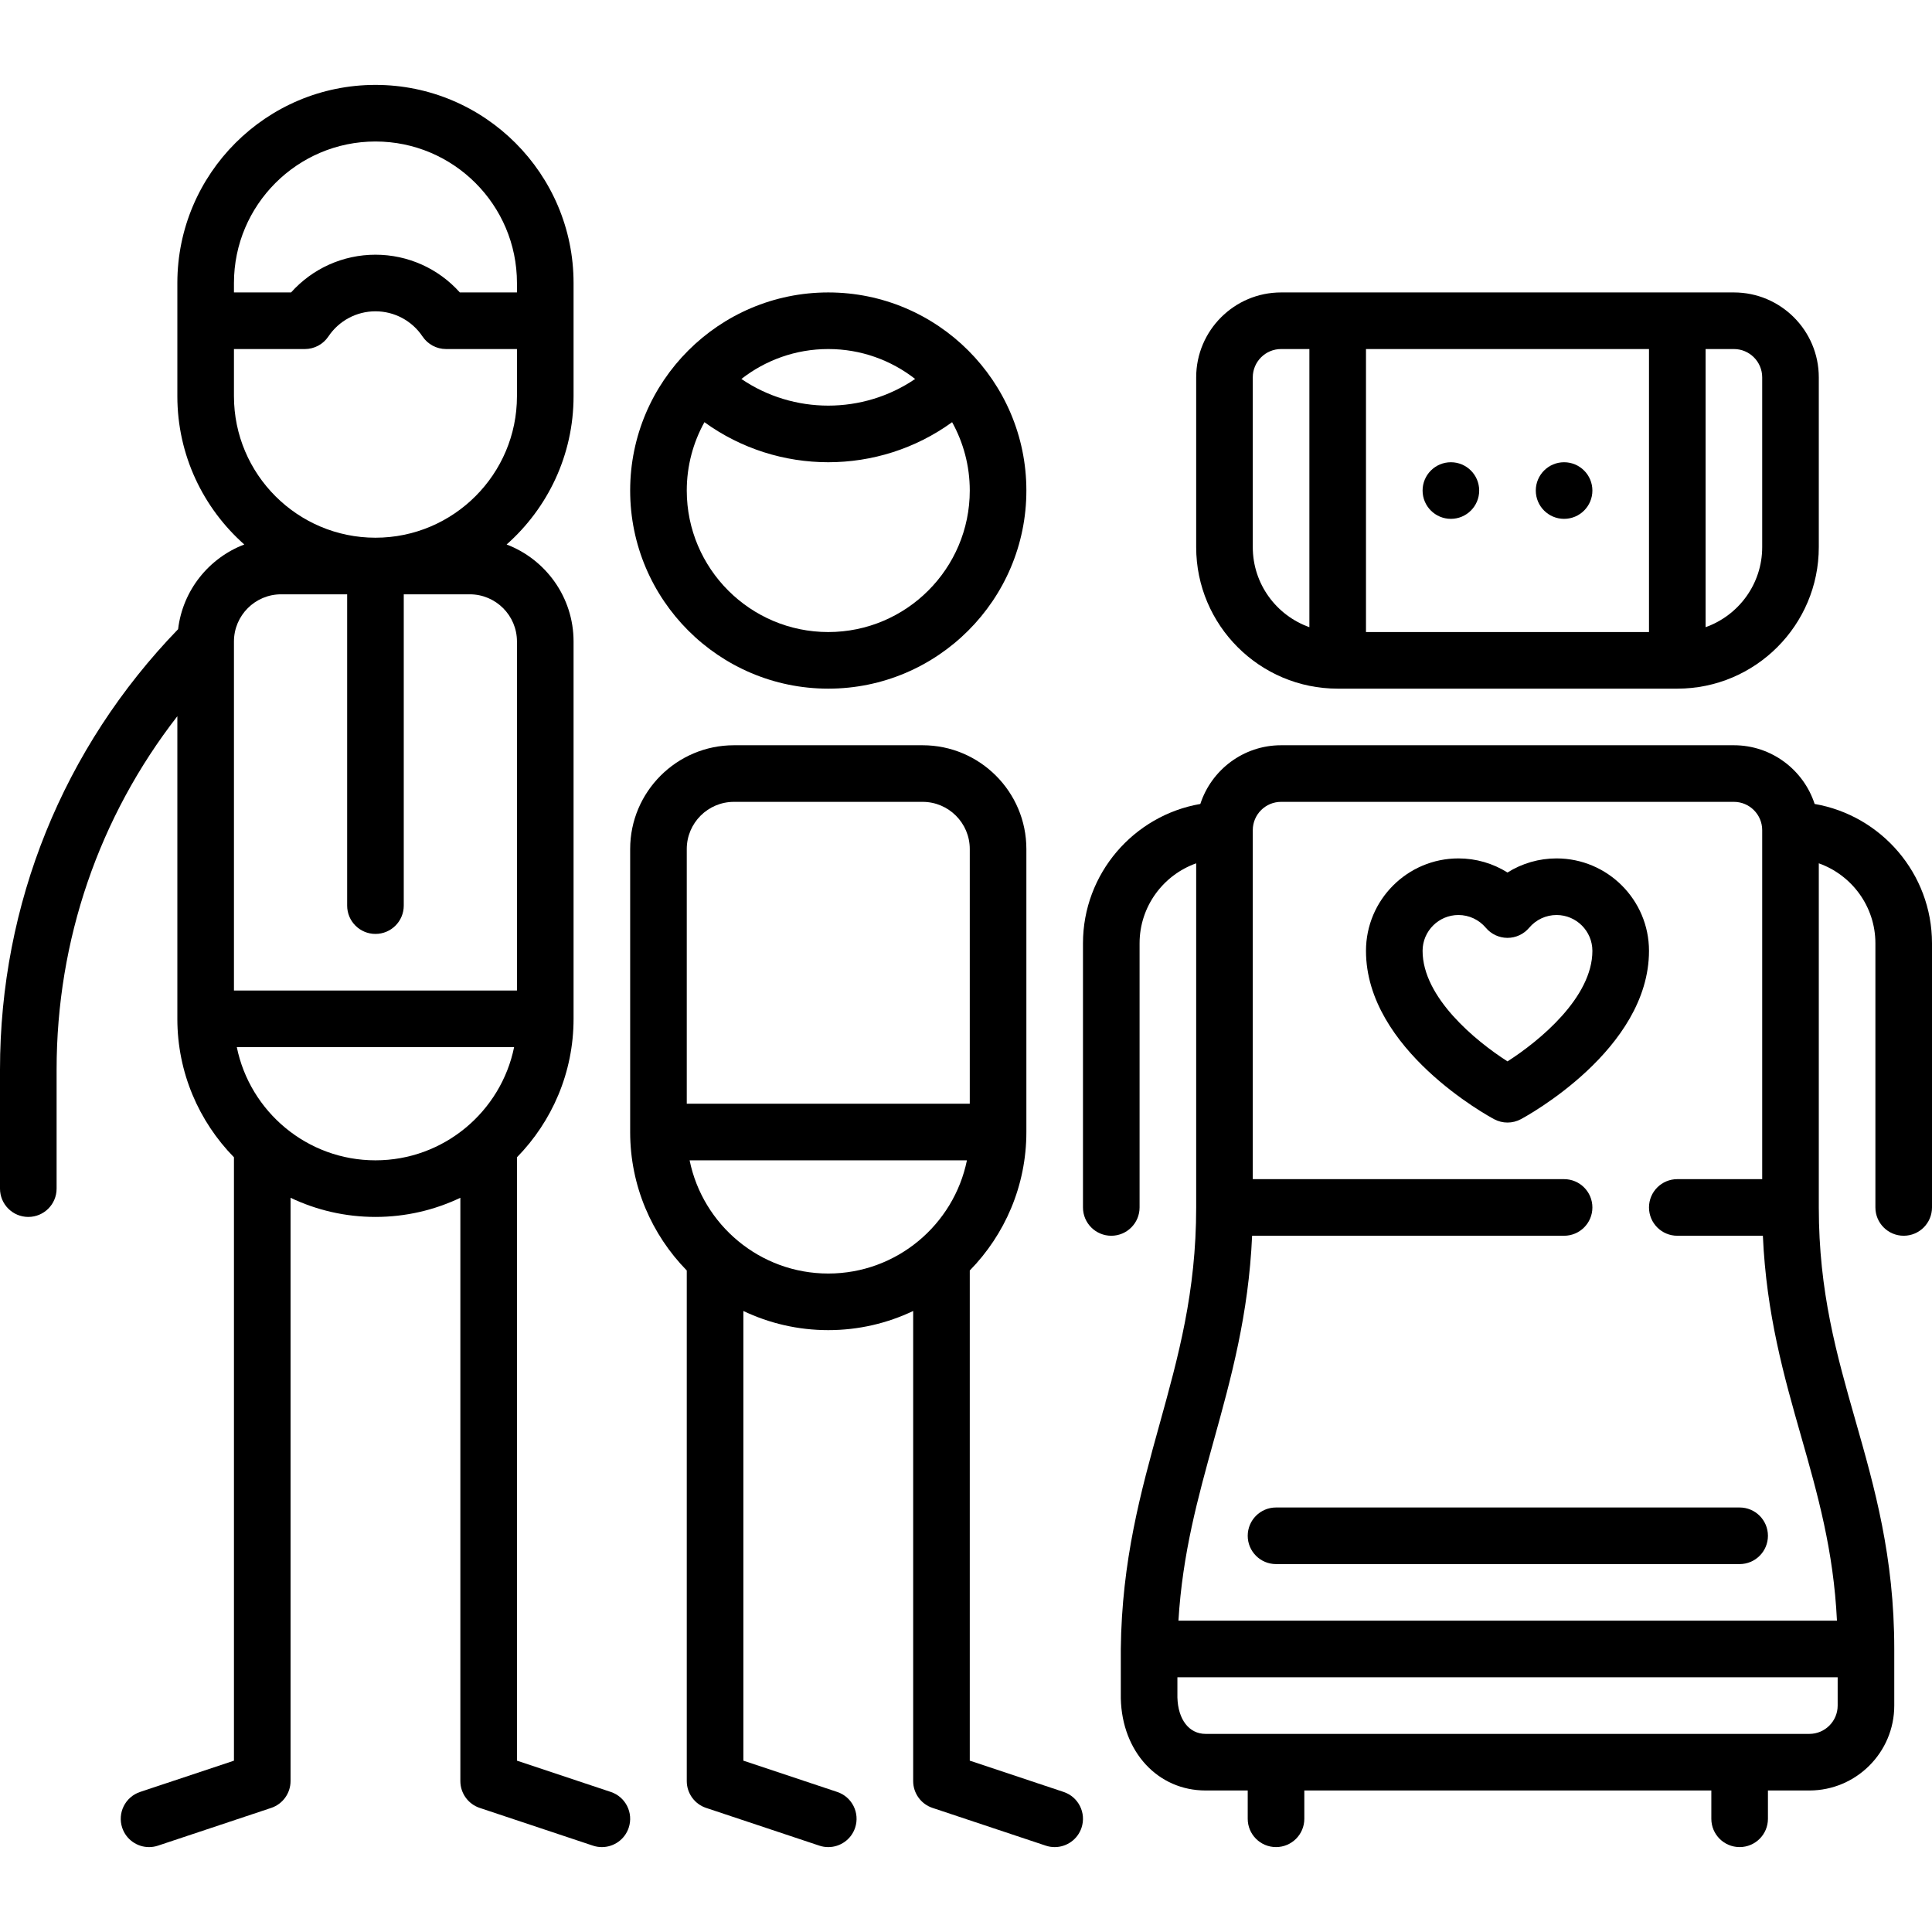
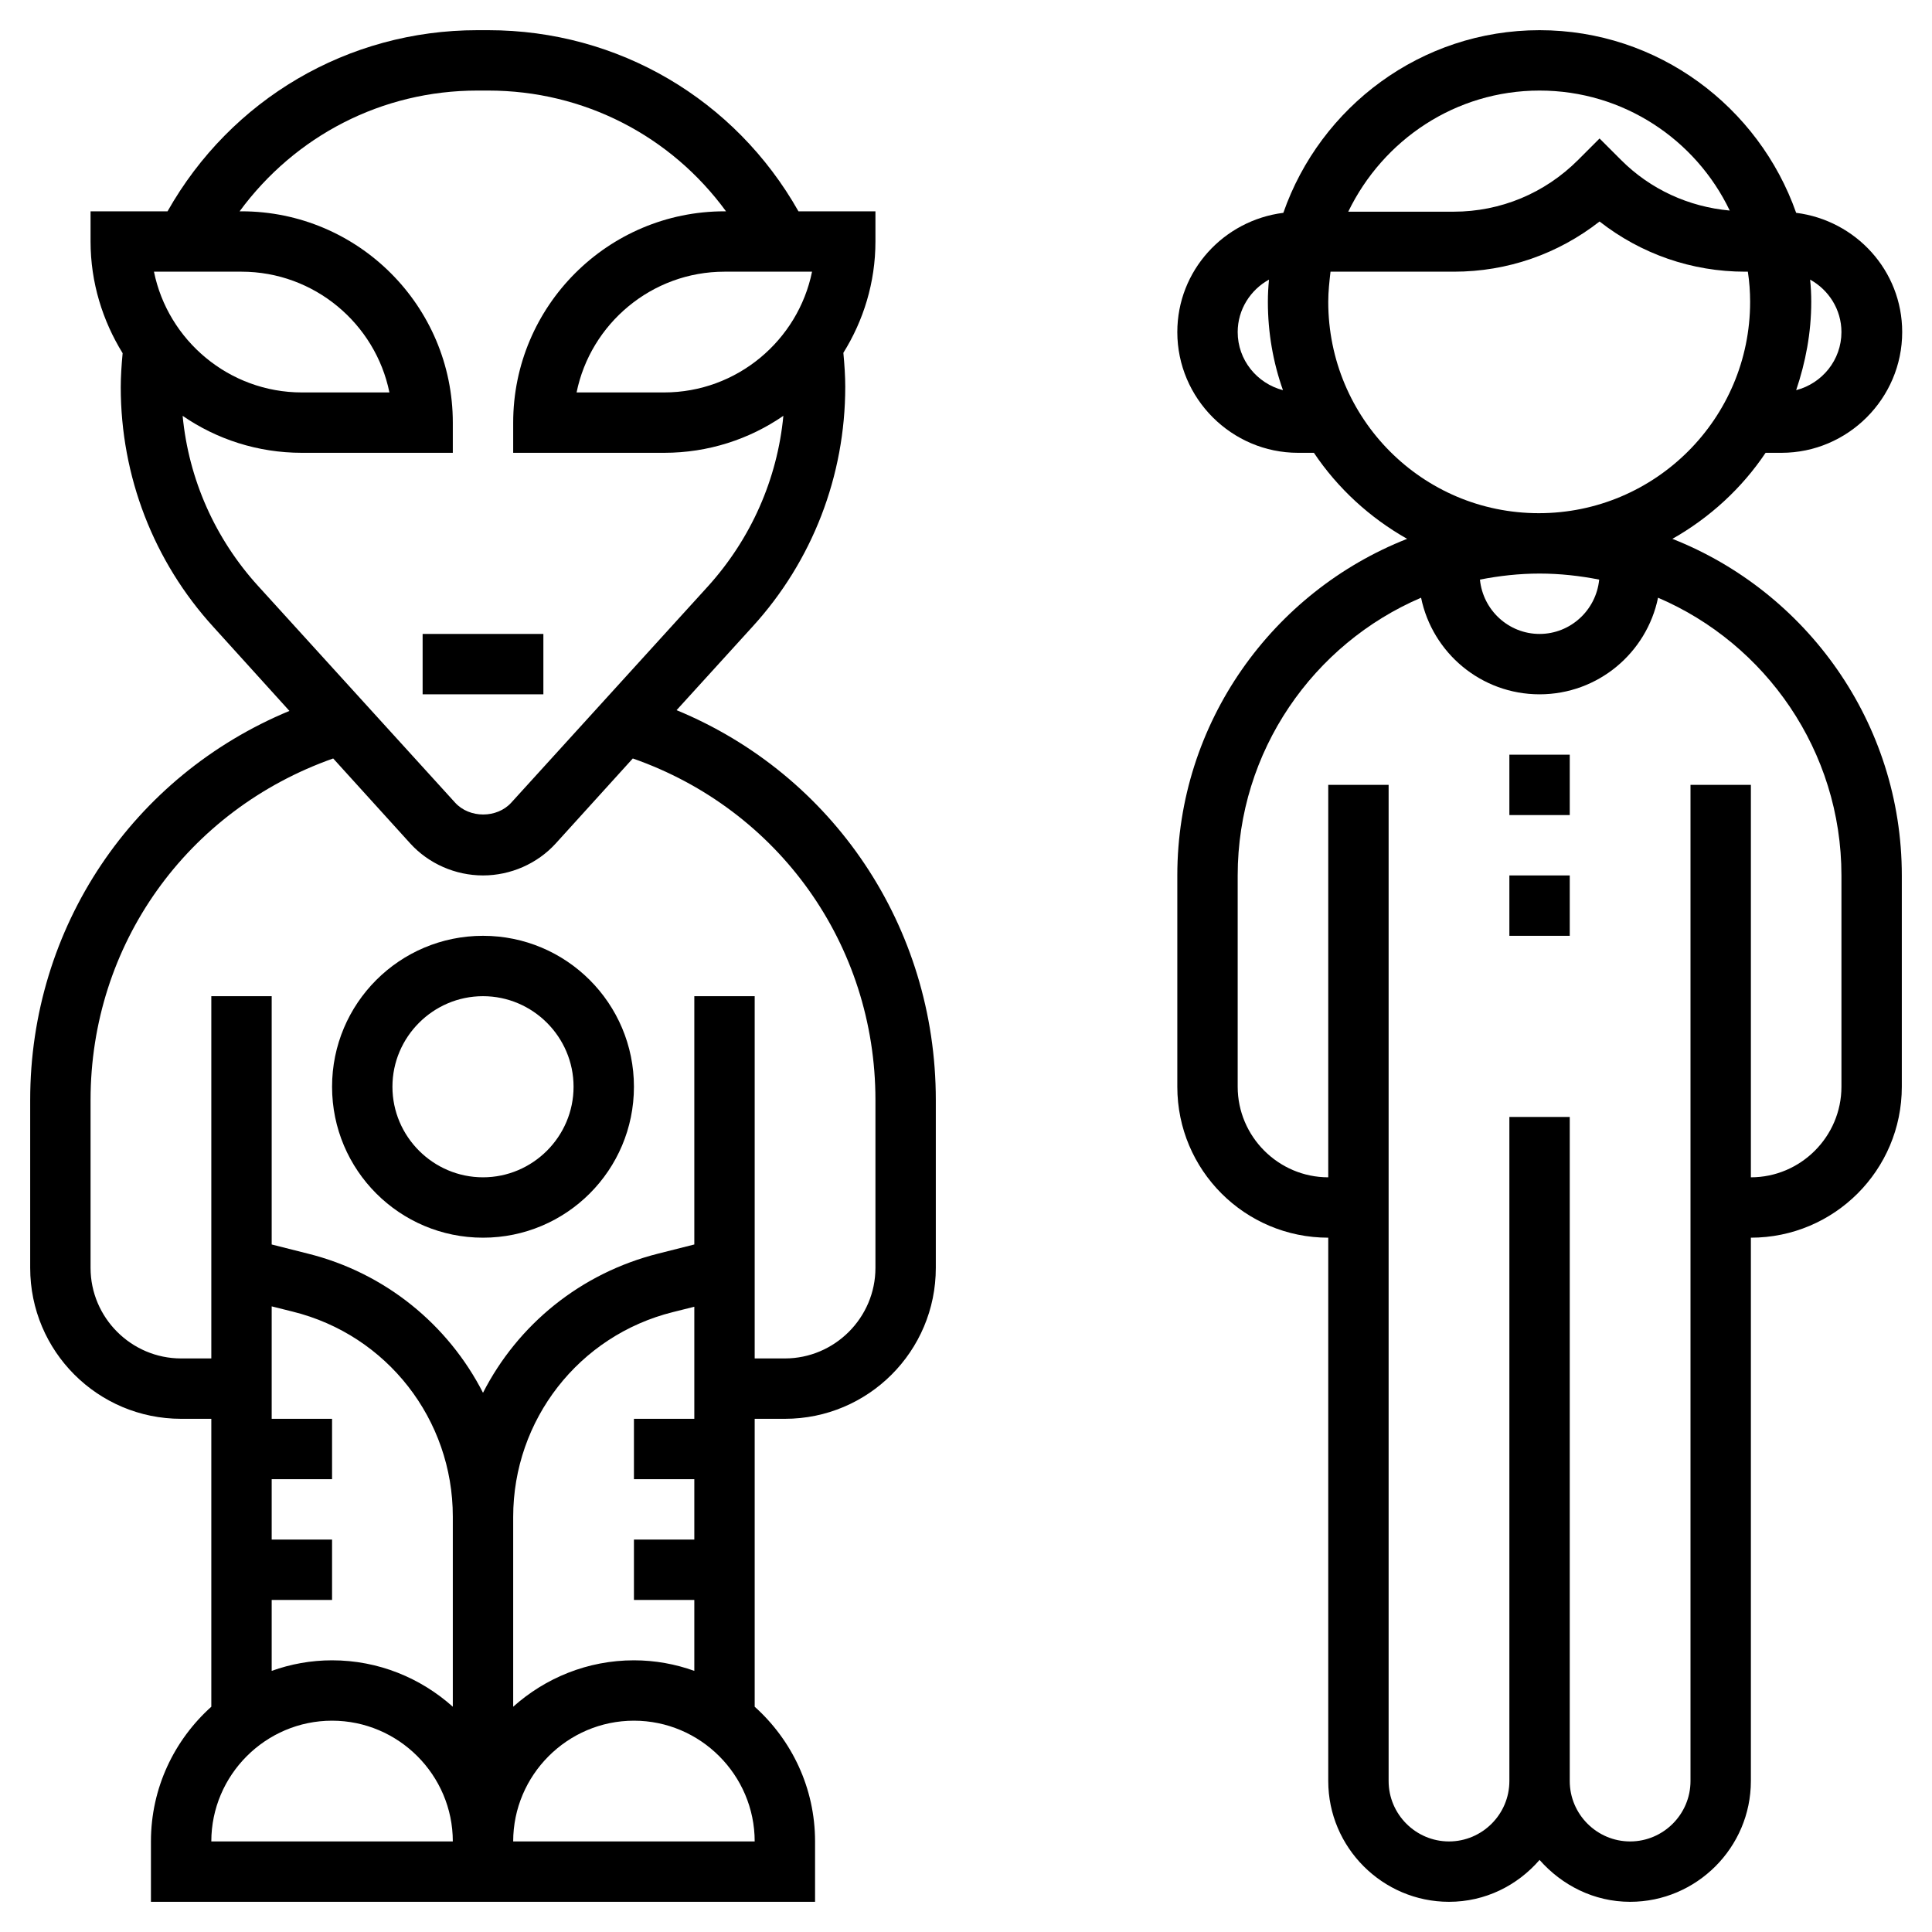
- <svg xmlns="http://www.w3.org/2000/svg" version="1.1" id="Capa_1" x="0px" y="0px" viewBox="0 0 512 512" style="enable-background:new 0 0 512 512;" xml:space="preserve">
-   <g>
-     <g>
-       <path d="M219.5,77.499c-28.949,0-52.5,23.552-52.5,52.5s23.551,52.5,52.5,52.5c28.949,0,52.5-23.552,52.5-52.5    S248.449,77.499,219.5,77.499z M219.5,92.499c8.674,0,16.662,2.968,23.022,7.931c-13.839,9.419-32.206,9.419-46.045,0    C202.838,95.467,210.826,92.499,219.5,92.499z M219.5,167.499c-20.678,0-37.5-16.822-37.5-37.5c0-6.567,1.702-12.742,4.68-18.116    c9.75,7.072,21.284,10.615,32.82,10.615s23.07-3.543,32.82-10.615c2.978,5.374,4.68,11.549,4.68,18.116    C257,150.677,240.178,167.499,219.5,167.499z" />
-     </g>
-   </g>
-   <g>
-     <g>
-       <path d="M281.872,474.884L257,466.594V336.691c9.27-9.472,15-22.423,15-36.692v-75c0-15.163-12.336-27.5-27.5-27.5h-50    c-15.164,0-27.5,12.337-27.5,27.5v75c0,14.269,5.73,27.22,15,36.692v135.308c0,3.229,2.066,6.095,5.128,7.115l30,10    c0.787,0.262,1.586,0.387,2.373,0.387c3.14,0,6.066-1.987,7.114-5.13c1.31-3.93-0.814-8.178-4.744-9.487L197,466.594V347.423    c6.824,3.251,14.452,5.076,22.5,5.076c8.048,0,15.676-1.826,22.5-5.076v124.576c0,3.229,2.066,6.095,5.128,7.115l30,10    c0.787,0.262,1.586,0.387,2.373,0.387c3.14,0,6.066-1.987,7.114-5.13C287.925,480.441,285.801,476.193,281.872,474.884z     M182,224.999c0-6.893,5.607-12.5,12.5-12.5h50c6.893,0,12.5,5.607,12.5,12.5v67.5h-75V224.999z M219.5,337.499    c-18.11,0-33.261-12.904-36.745-30h73.491C252.761,324.595,237.61,337.499,219.5,337.499z" />
-     </g>
-   </g>
-   <g>
-     <g>
-       <circle cx="384.5" cy="130" r="7.5" />
-     </g>
-   </g>
-   <g>
-     <g>
-       <circle cx="414.5" cy="130" r="7.5" />
-     </g>
-   </g>
-   <g>
-     <g>
-       <path d="M459.5,77.499h-120c-12.407,0-22.5,10.094-22.5,22.5v45c0,20.678,16.822,37.5,37.5,37.5h90    c20.678,0,37.5-16.822,37.5-37.5v-45C482,87.593,471.907,77.499,459.5,77.499z M347,166.209c-8.729-3.096-15-11.433-15-21.21v-45    c0-4.136,3.364-7.5,7.5-7.5h7.5V166.209z M437,167.499h-75v-75h75V167.499z M467,144.999c0,9.777-6.271,18.114-15,21.21v-73.71    h7.5c4.136,0,7.5,3.364,7.5,7.5V144.999z" />
-     </g>
-   </g>
-   <g>
-     <g>
-       <path d="M480.899,213.056c-2.933-9.018-11.415-15.557-21.399-15.557h-120c-9.984,0-18.466,6.539-21.399,15.557    C300.463,216.103,287,231.503,287,249.999v69.988c0,4.143,3.358,7.5,7.5,7.5c4.142,0,7.5-3.357,7.5-7.5v-69.988    c0-9.777,6.271-18.114,15-21.21v91.199c0,22.439-4.731,39.505-9.74,57.571c-4.903,17.687-9.974,35.976-10.236,59.439v12.95    c0,0.061,0,0.12,0.002,0.181c0.34,14.12,9.792,24.369,22.474,24.369h11.159v7.5c0,4.143,3.358,7.5,7.5,7.5    c4.142,0,7.5-3.357,7.5-7.5v-7.5h107.862v7.5c0,4.143,3.358,7.5,7.5,7.5c4.142,0,7.5-3.357,7.5-7.5v-7.5H479.5    c12.407,0,22.5-10.094,22.5-22.5v-15c0-24.479-5.23-42.822-10.288-60.562c-4.995-17.52-9.712-34.067-9.712-56.449v-91.199    c8.729,3.096,15,11.433,15,21.21v69.988c0,4.143,3.358,7.5,7.5,7.5c4.142,0,7.5-3.357,7.5-7.5v-69.988    C512,231.503,498.537,216.103,480.899,213.056z M487,451.999c0,4.136-3.364,7.5-7.5,7.5h-160c-4.38,0-7.309-3.784-7.476-9.648    v-5.352H487V451.999z M486.813,429.499H312.298c1.085-17.867,5.146-32.526,9.417-47.933c4.527-16.328,9.179-33.167,10.107-54.079    H414.5c4.142,0,7.5-3.357,7.5-7.5s-3.358-7.5-7.5-7.5H332v-92.488c0-4.136,3.365-7.5,7.5-7.5h120c4.136,0,7.5,3.364,7.5,7.5    v92.488h-22.5c-4.142,0-7.5,3.357-7.5,7.5s3.358,7.5,7.5,7.5h22.679c0.93,20.81,5.582,37.186,10.109,53.062    C481.707,396.053,485.904,410.802,486.813,429.499z" />
-     </g>
-   </g>
-   <g>
-     <g>
-       <path d="M461.021,399.499H338.159c-4.142,0-7.5,3.357-7.5,7.5s3.358,7.5,7.5,7.5h122.862c4.142,0,7.5-3.357,7.5-7.5    S465.164,399.499,461.021,399.499z" />
-     </g>
-   </g>
-   <g>
-     <g>
-       <path d="M412.5,227.487c-4.657,0-9.146,1.318-13,3.735c-3.854-2.418-8.343-3.735-13-3.735c-13.509,0-24.5,10.99-24.5,24.5    c0,26.2,32.583,43.878,33.971,44.618c1.103,0.588,2.316,0.882,3.529,0.882c1.213,0,2.426-0.294,3.529-0.882    c1.388-0.74,33.971-18.417,33.971-44.618C437,238.477,426.009,227.487,412.5,227.487z M399.5,281.277    c-8.49-5.428-22.5-16.969-22.5-29.29c0-5.238,4.262-9.5,9.5-9.5c2.801,0,5.449,1.235,7.265,3.39    c1.425,1.691,3.524,2.667,5.735,2.667s4.31-0.976,5.735-2.667c1.815-2.154,4.463-3.39,7.265-3.39c5.238,0,9.5,4.262,9.5,9.5    C422,264.309,407.99,275.85,399.5,281.277z" />
-     </g>
-   </g>
-   <g>
-     <g>
-       <path d="M161.872,474.884L137,466.594V306.691c9.27-9.472,15-22.423,15-36.692v-100c0-11.726-7.381-21.757-17.739-25.704    C145.13,134.669,152,120.625,152,104.999v-30c0-28.948-23.551-52.5-52.5-52.5c-28.949,0-52.5,23.552-52.5,52.5v30    c0,15.626,6.87,29.67,17.739,39.296c-9.384,3.576-16.317,12.146-17.539,22.447C16.745,198.223,0,239.556,0,283.466v31.533    c0,4.143,3.358,7.5,7.5,7.5s7.5-3.357,7.5-7.5v-31.533c0-34.351,11.25-66.97,32-93.658v80.191c0,14.269,5.73,27.22,15,36.692    v159.903l-24.872,8.29c-3.93,1.31-6.053,5.558-4.744,9.487c1.048,3.143,3.974,5.13,7.114,5.13c0.786,0,1.586-0.125,2.373-0.387    l30-10c3.062-1.021,5.128-3.887,5.128-7.115V317.423c6.824,3.251,14.452,5.076,22.5,5.076c8.048,0,15.676-1.826,22.5-5.076    v154.576c0,3.229,2.066,6.095,5.128,7.115l30,10c0.787,0.262,1.586,0.387,2.373,0.387c3.14,0,6.066-1.987,7.114-5.13    C167.925,480.441,165.801,476.193,161.872,474.884z M62,74.999c0-20.678,16.822-37.5,37.5-37.5s37.5,16.822,37.5,37.5v2.5h-15.139    c-5.652-6.325-13.746-10-22.361-10s-16.708,3.675-22.361,10H62V74.999z M62,104.999v-12.5h18.792c2.502,0,4.84-1.248,6.232-3.328    c2.797-4.178,7.461-6.672,12.476-6.672s9.679,2.494,12.476,6.672c1.392,2.08,3.73,3.328,6.232,3.328H137v12.5    c0,20.678-16.822,37.5-37.5,37.5S62,125.677,62,104.999z M62,170.002c0.001-6.896,5.608-12.503,12.5-12.503H92v82.5    c0,4.143,3.358,7.5,7.5,7.5c4.142,0,7.5-3.357,7.5-7.5v-82.5h17.5c6.893,0,12.5,5.607,12.5,12.5v92.5H62V170.002z M99.5,307.499    c-18.11,0-33.261-12.904-36.745-30h73.491C132.761,294.595,117.61,307.499,99.5,307.499z" />
-     </g>
-   </g>
-   <g>
- </g>
-   <g>
- </g>
-   <g>
- </g>
-   <g>
- </g>
-   <g>
- </g>
-   <g>
- </g>
-   <g>
- </g>
-   <g>
- </g>
-   <g>
- </g>
-   <g>
- </g>
-   <g>
- </g>
-   <g>
- </g>
-   <g>
- </g>
-   <g>
- </g>
-   <g>
- </g>
+ <svg xmlns="http://www.w3.org/2000/svg" version="1.1" id="Layer_5" x="0px" y="0px" viewBox="0 0 512 512" style="enable-background:new 0 0 512 512;" xml:space="preserve">
+   <path d="M112,168h32v16h-32V168z" />
+   <path d="M200,452.3V376h8c22.1,0,40-17.9,40-40v-44.5c0-46-27.3-86.2-68.7-103.3l20.1-22.1c15.9-17.4,24.6-40,24.6-63.6  c0-2.8-0.2-5.8-0.5-9C228.8,85,232,74.9,232,64v-8h-20.4c-16.8-29.7-47.8-48-82.2-48h-2.9C92.2,8,61.2,26.3,44.4,56H24v8  c0,10.9,3.2,21,8.5,29.6c-0.3,3.2-0.5,6.2-0.5,9c0,23.6,8.7,46.2,24.6,63.6l20.1,22.2C35.2,205.6,8,245.7,8,291.5V336  c0,22.1,17.9,40,40,40h8v76.3c-9.8,8.8-16,21.5-16,35.7v16h80h16h80v-16C216,473.8,209.8,461.1,200,452.3L200,452.3z M168,440  c-12.3,0-23.5,4.7-32,12.3V402c0-25.7,17.4-48.1,42.4-54.3l5.6-1.4V376h-16v16h16v16h-16v16h16v18.8C179,441,173.6,440,168,440  L168,440z M176,104h-23.2c3.7-18.2,19.9-32,39.2-32h23.2C211.5,90.2,195.3,104,176,104z M64,72c19.3,0,35.5,13.8,39.2,32H80  c-19.3,0-35.5-13.8-39.2-32H64z M48.4,110.2c9,6.2,19.9,9.8,31.6,9.8h40v-8c0-30.9-25.1-56-56-56h-0.5c14.7-20,37.7-32,63-32h2.9  c25.3,0,48.4,12,63,32H192c-30.9,0-56,25.1-56,56v8h40c11.7,0,22.6-3.6,31.6-9.8c-1.6,16.8-8.6,32.6-20,45.2l-52.1,57.3  c-3.8,4.2-11.1,4.2-14.9,0l-52.1-57.3C57,142.8,50,127,48.4,110.2L48.4,110.2z M48,360c-13.2,0-24-10.8-24-24v-44.5  c0-41.1,25.5-76.8,64.3-90.5l20.4,22.5c4.9,5.4,12,8.5,19.3,8.5s14.4-3.1,19.3-8.5l20.4-22.5c38.6,13.5,64.3,49.3,64.3,90.5V336  c0,13.2-10.8,24-24,24h-8v-96h-16v65.8l-9.5,2.4c-20.7,5.2-37.3,18.9-46.5,36.9c-9.2-18-25.9-31.8-46.5-36.9l-9.5-2.4V264H56v96  L48,360z M72,424h16v-16H72v-16h16v-16H72v-29.8l5.6,1.4c25,6.2,42.4,28.6,42.4,54.3v50.4c-8.5-7.6-19.7-12.3-32-12.3  c-5.6,0-11,1-16,2.8V424z M56,488c0-17.6,14.4-32,32-32s32,14.4,32,32H56z M136,488c0-17.6,14.4-32,32-32s32,14.4,32,32H136z" />
+   <path d="M128,328c22.1,0,40-17.9,40-40s-17.9-40-40-40s-40,17.9-40,40S105.9,328,128,328z M128,264c13.2,0,24,10.8,24,24  s-10.8,24-24,24s-24-10.8-24-24S114.8,264,128,264z" />
+   <path d="M443.2,142.8c9.9-5.6,18.4-13.4,24.7-22.8h4.2c17.6,0,32-14.4,32-32c0-16.3-12.3-29.6-28.1-31.6C466.1,28.3,439.4,8,408,8  s-58.1,20.3-67.9,48.4C324.3,58.4,312,71.7,312,88c0,17.6,14.4,32,32,32h4.2c6.3,9.4,14.8,17.2,24.7,22.8  C337.3,156.8,312,191.5,312,232v56c0,22.1,17.9,40,40,40v144c0,17.6,14.4,32,32,32c9.6,0,18.1-4.3,24-11.1  c5.9,6.7,14.4,11.1,24,11.1c17.6,0,32-14.4,32-32V328c22.1,0,40-17.9,40-40v-56C504,191.5,478.7,156.8,443.2,142.8L443.2,142.8z   M408,152c5.4,0,10.7,0.6,15.8,1.6c-0.8,8.1-7.6,14.4-15.8,14.4s-15-6.3-15.8-14.4C397.3,152.6,402.6,152,408,152z M488,88  c0,7.4-5.1,13.6-12,15.4c2.5-7.4,4-15.2,4-23.4c0-2-0.1-4-0.3-5.9C484.6,76.8,488,82,488,88z M408,24c22.2,0,41.4,13,50.4,31.8  c-10.9-1-21-5.6-28.8-13.4l-5.7-5.7l-5.7,5.7c-8.8,8.8-20.5,13.7-33,13.7h-27.9C366.5,37.1,385.7,24,408,24L408,24z M328,88  c0-6,3.4-11.2,8.3-13.9c-0.2,2-0.3,3.9-0.3,5.9c0,8.2,1.4,16.1,4,23.4C333.1,101.6,328,95.4,328,88z M352,80c0-2.7,0.3-5.4,0.6-8  h32.7c14.2,0,27.6-4.7,38.6-13.3c11,8.6,24.4,13.3,38.6,13.3h0.7c0.4,2.6,0.6,5.3,0.6,8c0,30.9-25.1,56-56,56S352,110.9,352,80  L352,80z M488,288c0,13.2-10.8,24-24,24V208h-16v264c0,8.8-7.2,16-16,16s-16-7.2-16-16V296h-16v176c0,8.8-7.2,16-16,16  s-16-7.2-16-16V208h-16v104c-13.2,0-24-10.8-24-24v-56c0-33,20.1-61.4,48.6-73.6c3,14.6,15.9,25.6,31.4,25.6s28.4-11,31.4-25.6  C467.9,170.6,488,199,488,232V288z" />
+   <path d="M400,200h16v16h-16V200z" />
+   <path d="M400,232h16v16h-16V232z" />
</svg>
